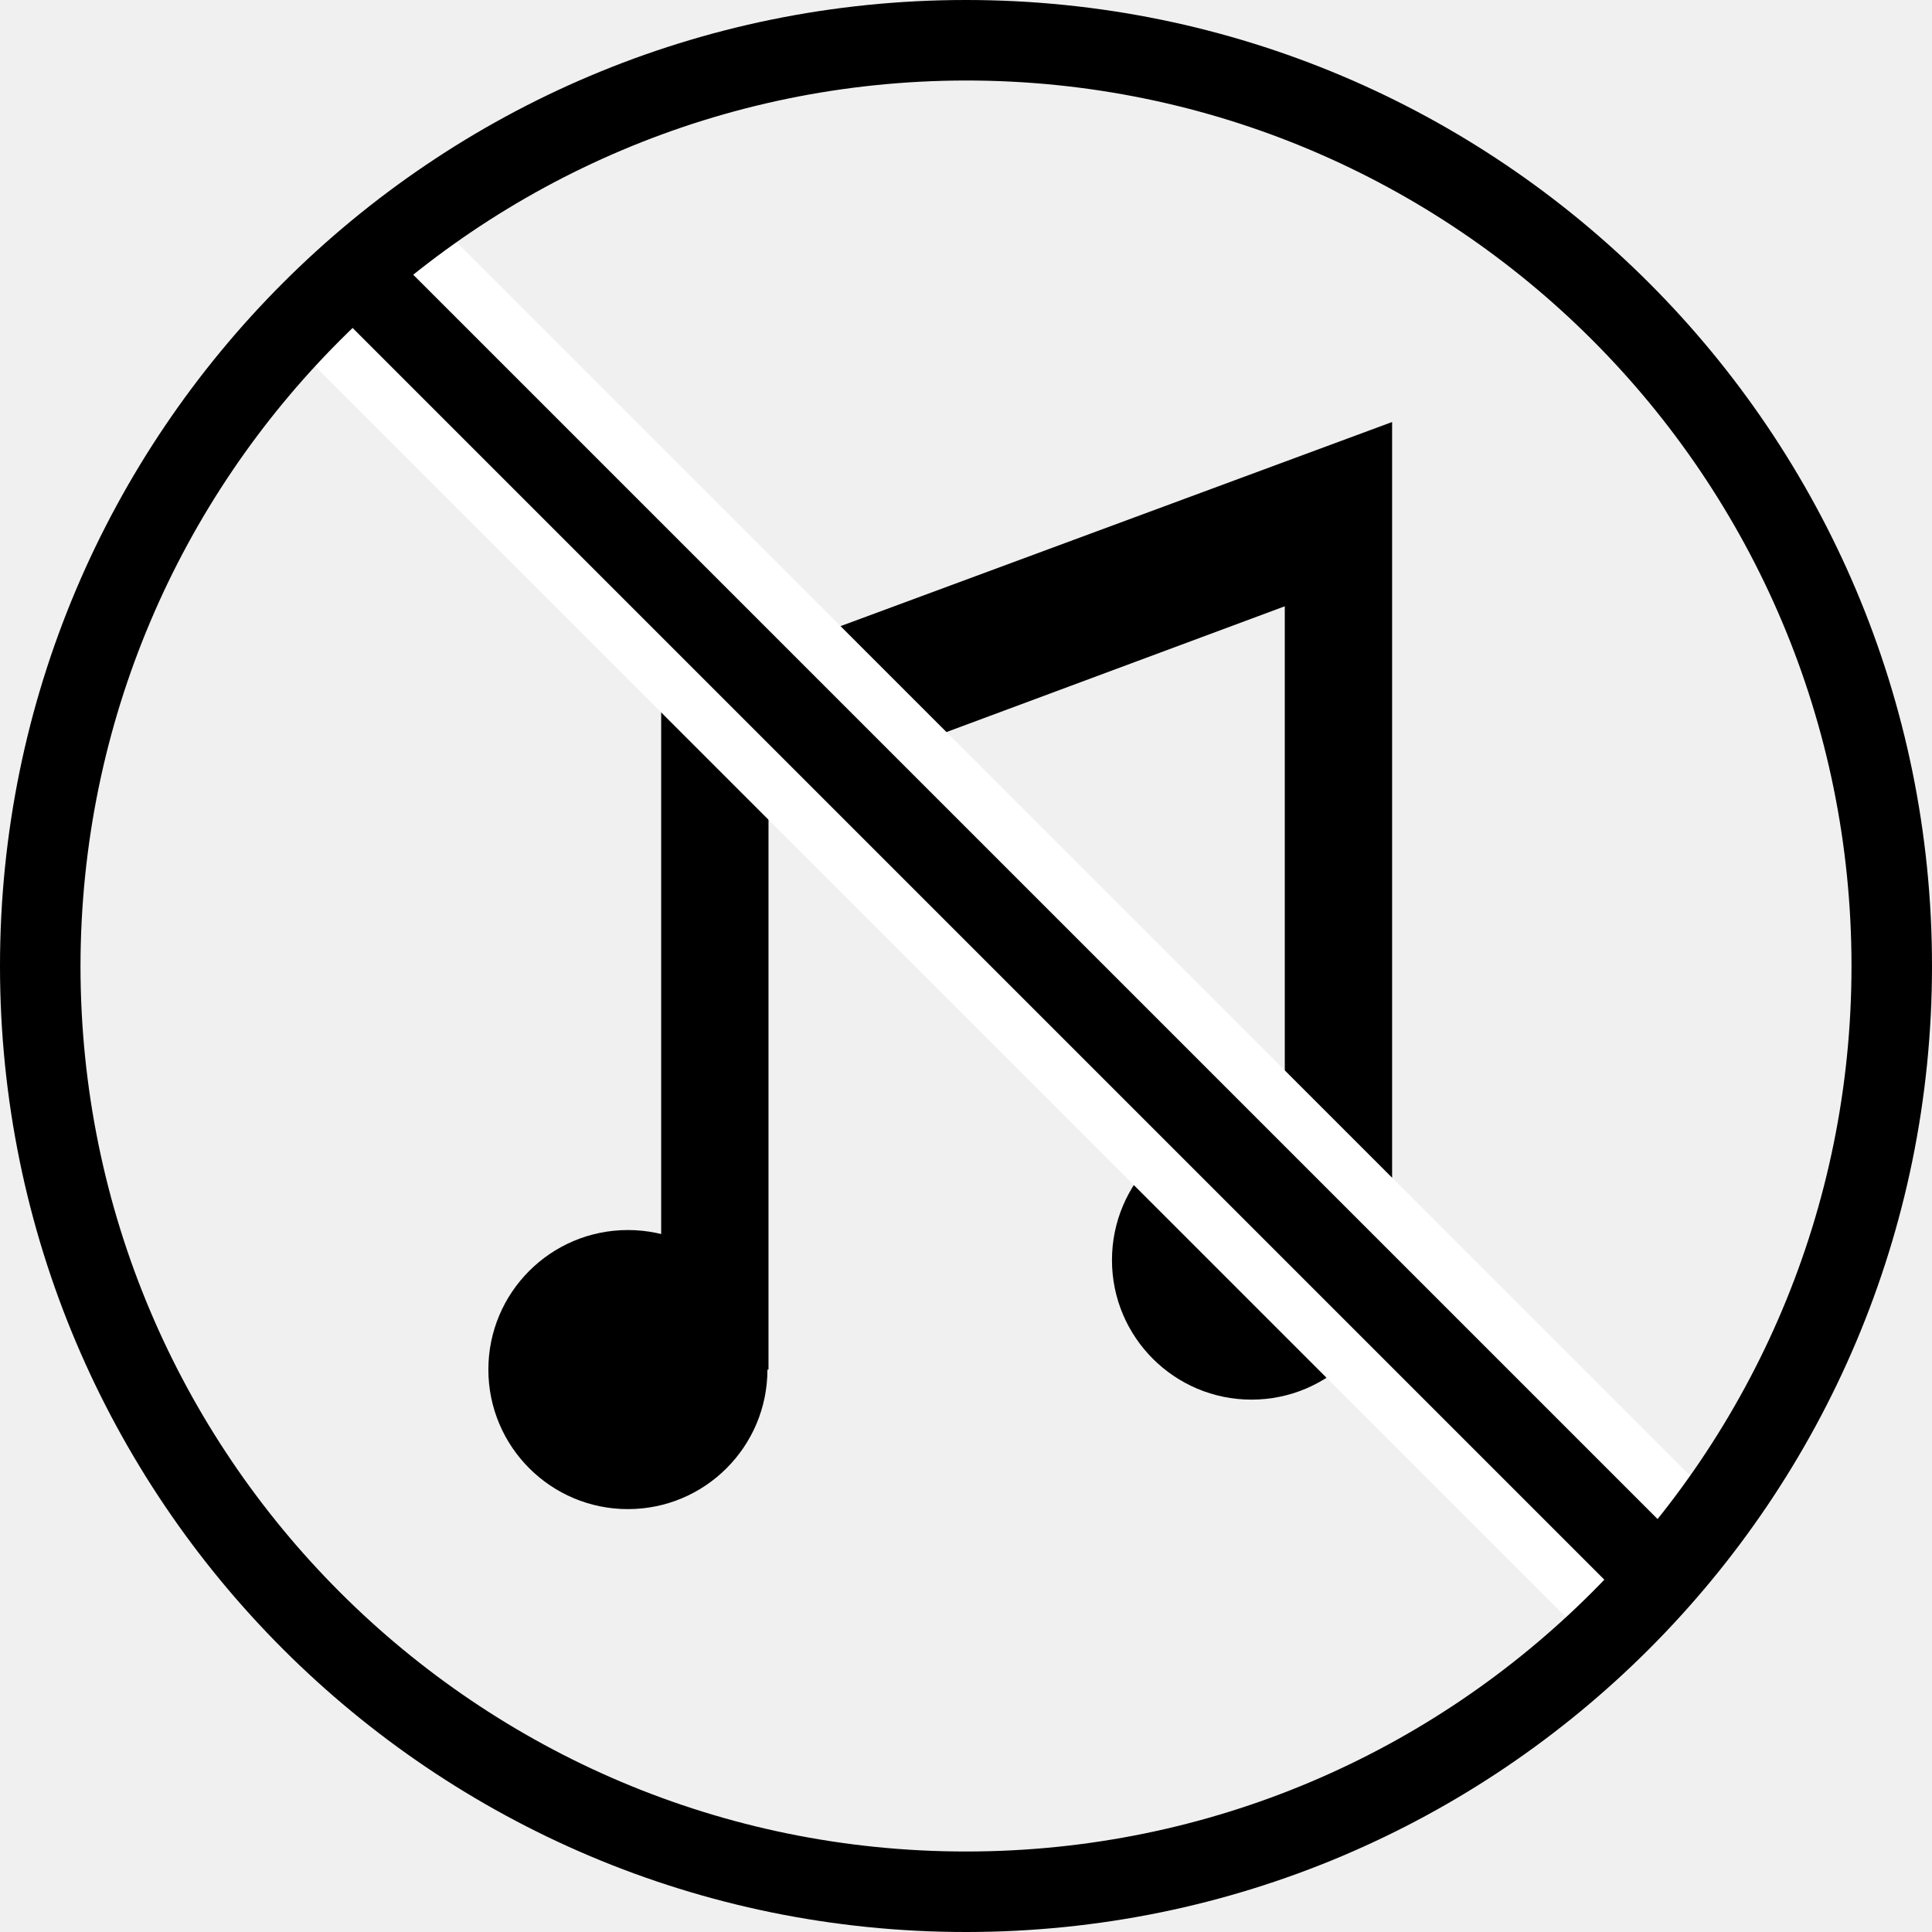
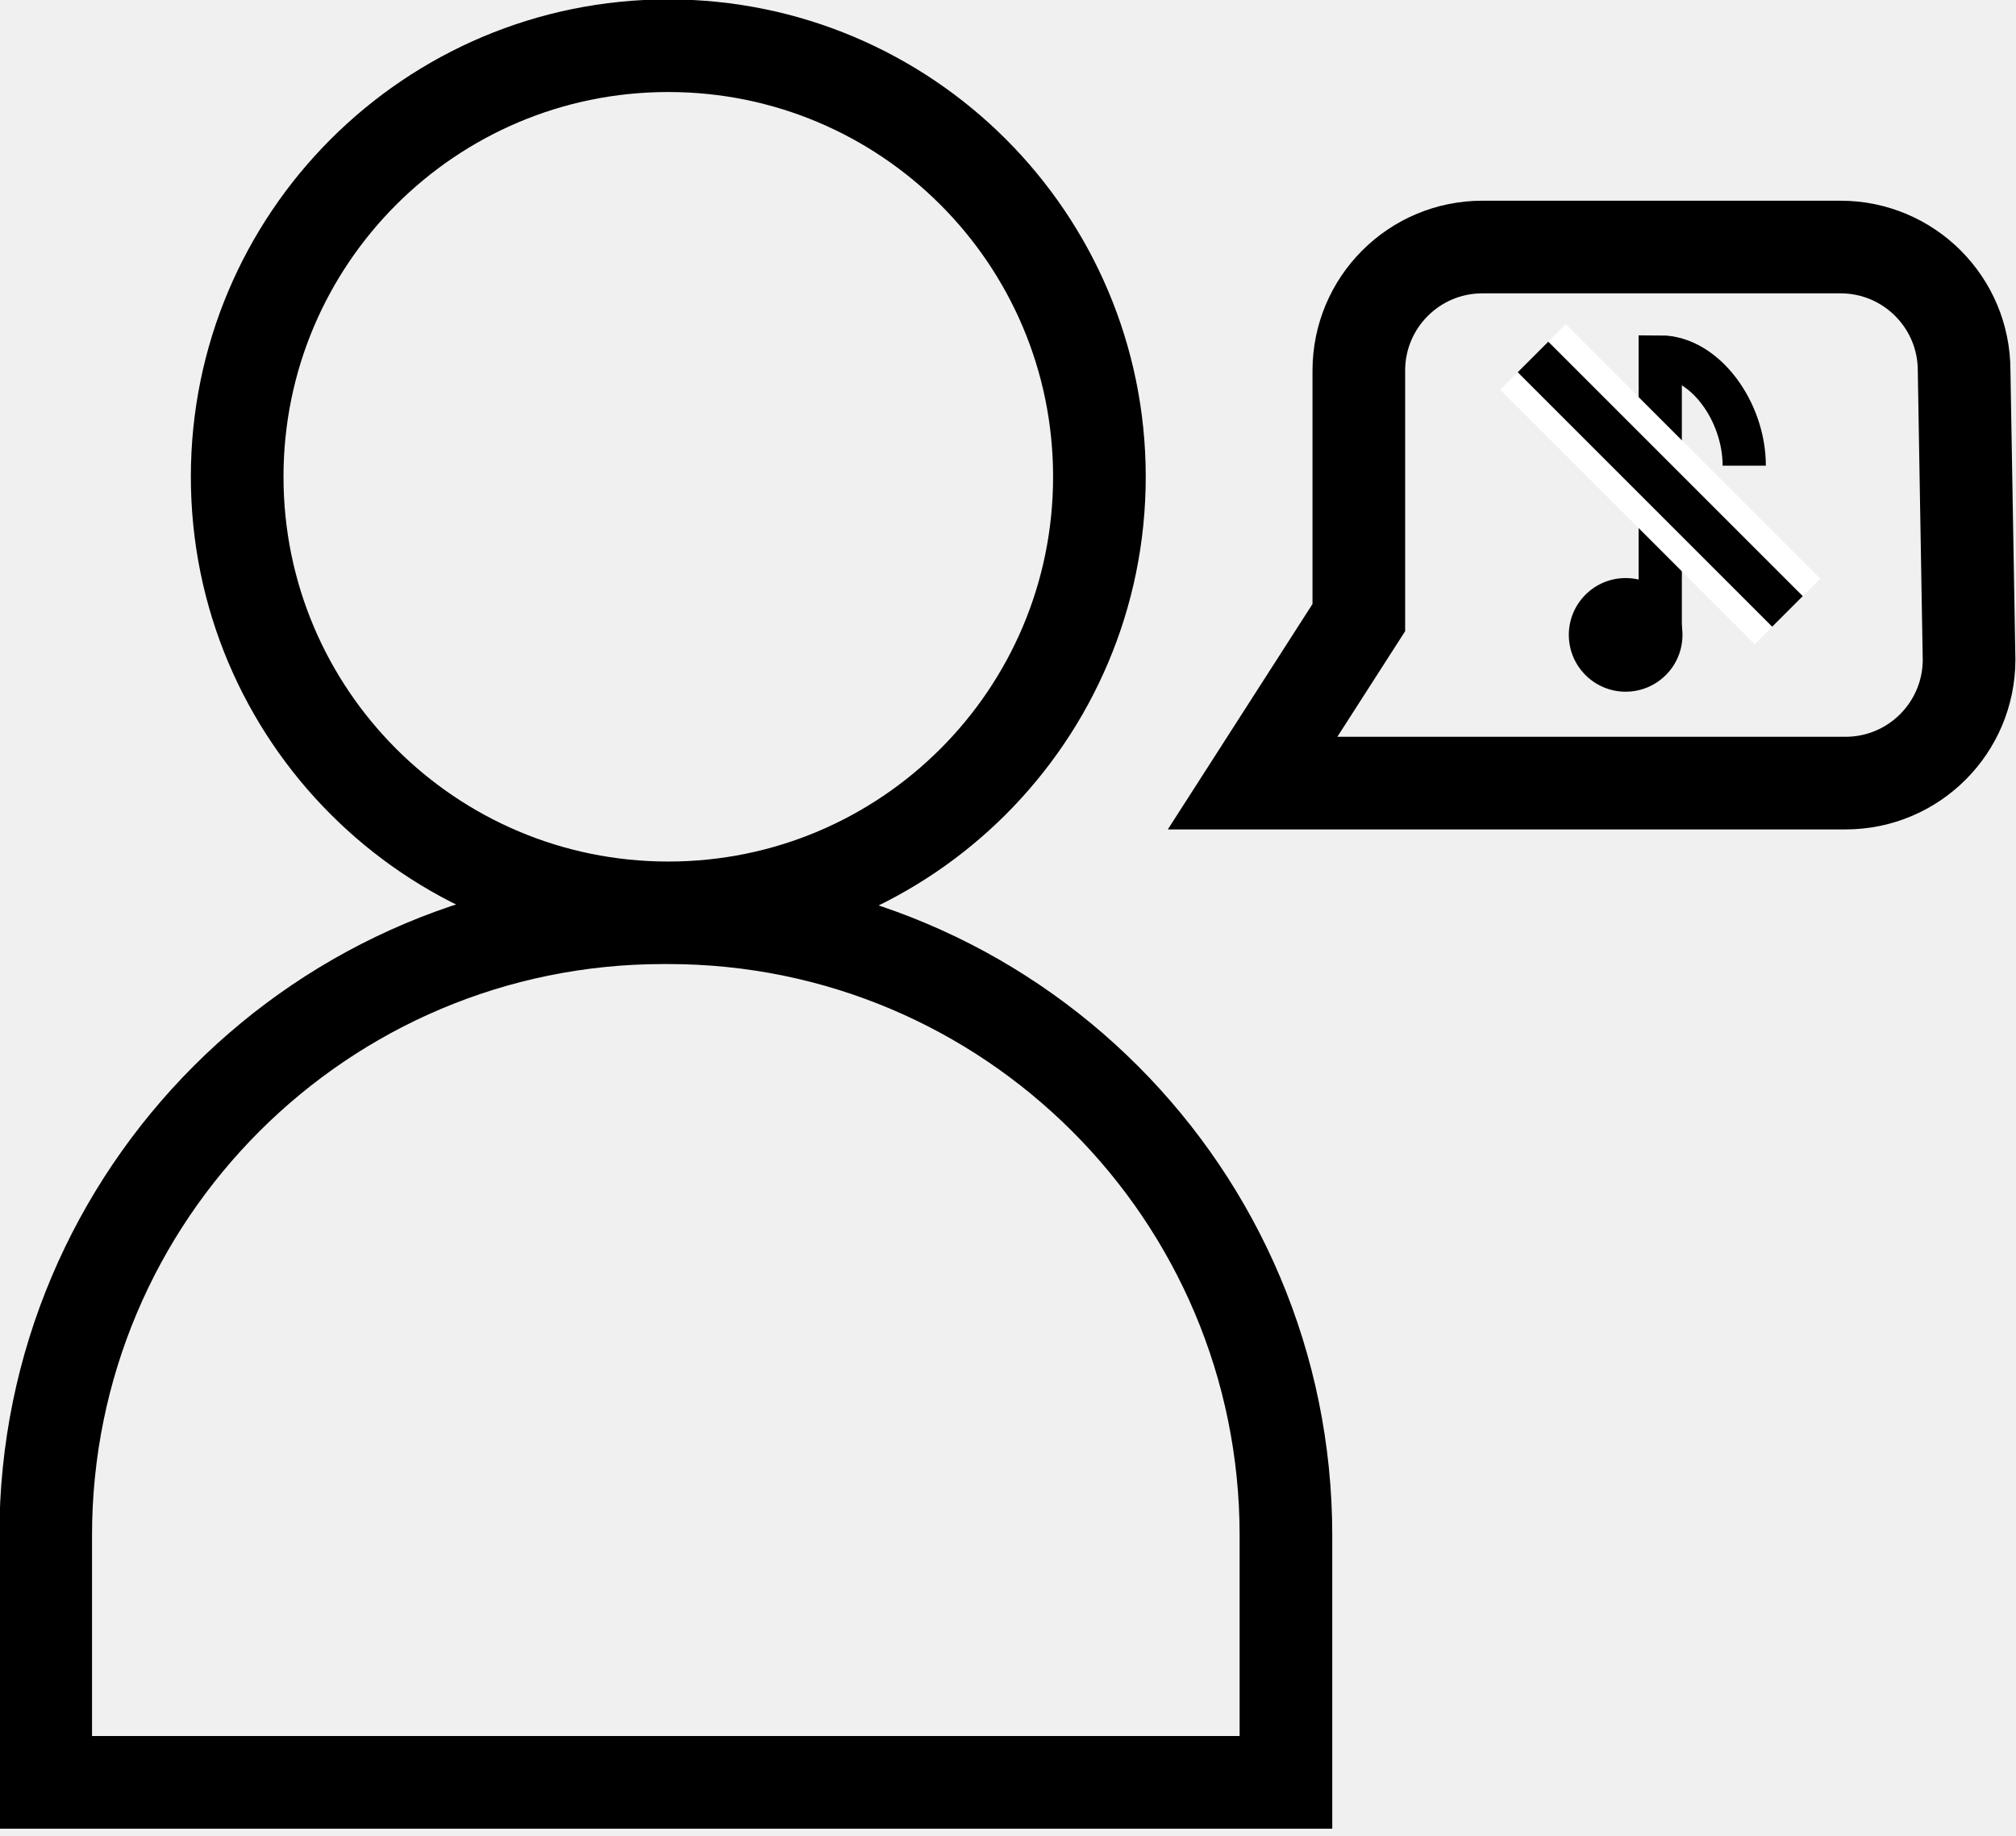
- <svg xmlns="http://www.w3.org/2000/svg" viewBox="0 0 18 18">
+ <svg xmlns="http://www.w3.org/2000/svg" viewBox="0 0 16.32 14.86">
  <defs>
-     <style>.cls-1,.cls-2,.cls-3,.cls-4{fill:none;stroke-miterlimit:10;}.cls-1,.cls-2,.cls-4{stroke:#000;}.cls-2{stroke-width:0.63px;}.cls-3{stroke:#fff;stroke-width:1.75px;}.cls-4{stroke-width:0.75px;}</style>
+     <style>.cls-1,.cls-2,.cls-3,.cls-4{fill:none;stroke-miterlimit:10;}.cls-1,.cls-2,.cls-4{stroke:#000;}.cls-1,.cls-3{stroke-width:0.75px;}.cls-2{stroke-width:0.35px;}.cls-3{stroke:#fff;}.cls-4{stroke-width:0.35px;}</style>
  </defs>
  <g id="Layer_2" data-name="Layer 2">
    <g id="Layer_1-2" data-name="Layer 1">
-       <circle cx="5.85" cy="12.76" r="1.3" />
-       <circle cx="11.66" cy="11.74" r="1.3" />
-       <polyline class="cls-1" points="6.66 12.76 6.66 6.8 12.47 4.65 12.47 11.74" />
-       <line class="cls-2" x1="6.92" y1="7.19" x2="12.73" y2="5.03" />
-       <line class="cls-3" x1="3.4" y1="2.64" x2="15.31" y2="14.55" />
-       <line class="cls-4" x1="3.4" y1="2.64" x2="15.31" y2="14.55" />
-       <path d="M9,.75A8.25,8.25,0,1,1,.75,9,8.26,8.26,0,0,1,9,.75M9,0a9,9,0,1,0,9,9A9,9,0,0,0,9,0Z" />
+       <circle class="cls-1" cx="5.41" cy="3.86" r="3.49" />
+       <path class="cls-1" d="M5.41,7.43h0a5,5,0,0,1,5,5v2a0,0,0,0,1,0,0H.37a0,0,0,0,1,0,0v-2a5,5,0,0,1,5-5Z" />
+       <path class="cls-1" d="M15.94,5.34a1,1,0,0,1-1,1H10.14L11,5V3a1,1,0,0,1,1-1h2.9a1,1,0,0,1,1,1Z" />
+       <circle cx="13.16" cy="5.14" r="0.46" />
+       <path class="cls-2" d="M13.44,5.14V2.89c.36,0,.68.44.68.88" />
+       <line class="cls-3" x1="14.47" y1="4.95" x2="12.41" y2="2.89" />
+       <line class="cls-4" x1="14.47" y1="4.95" x2="12.41" y2="2.89" />
    </g>
  </g>
</svg>
